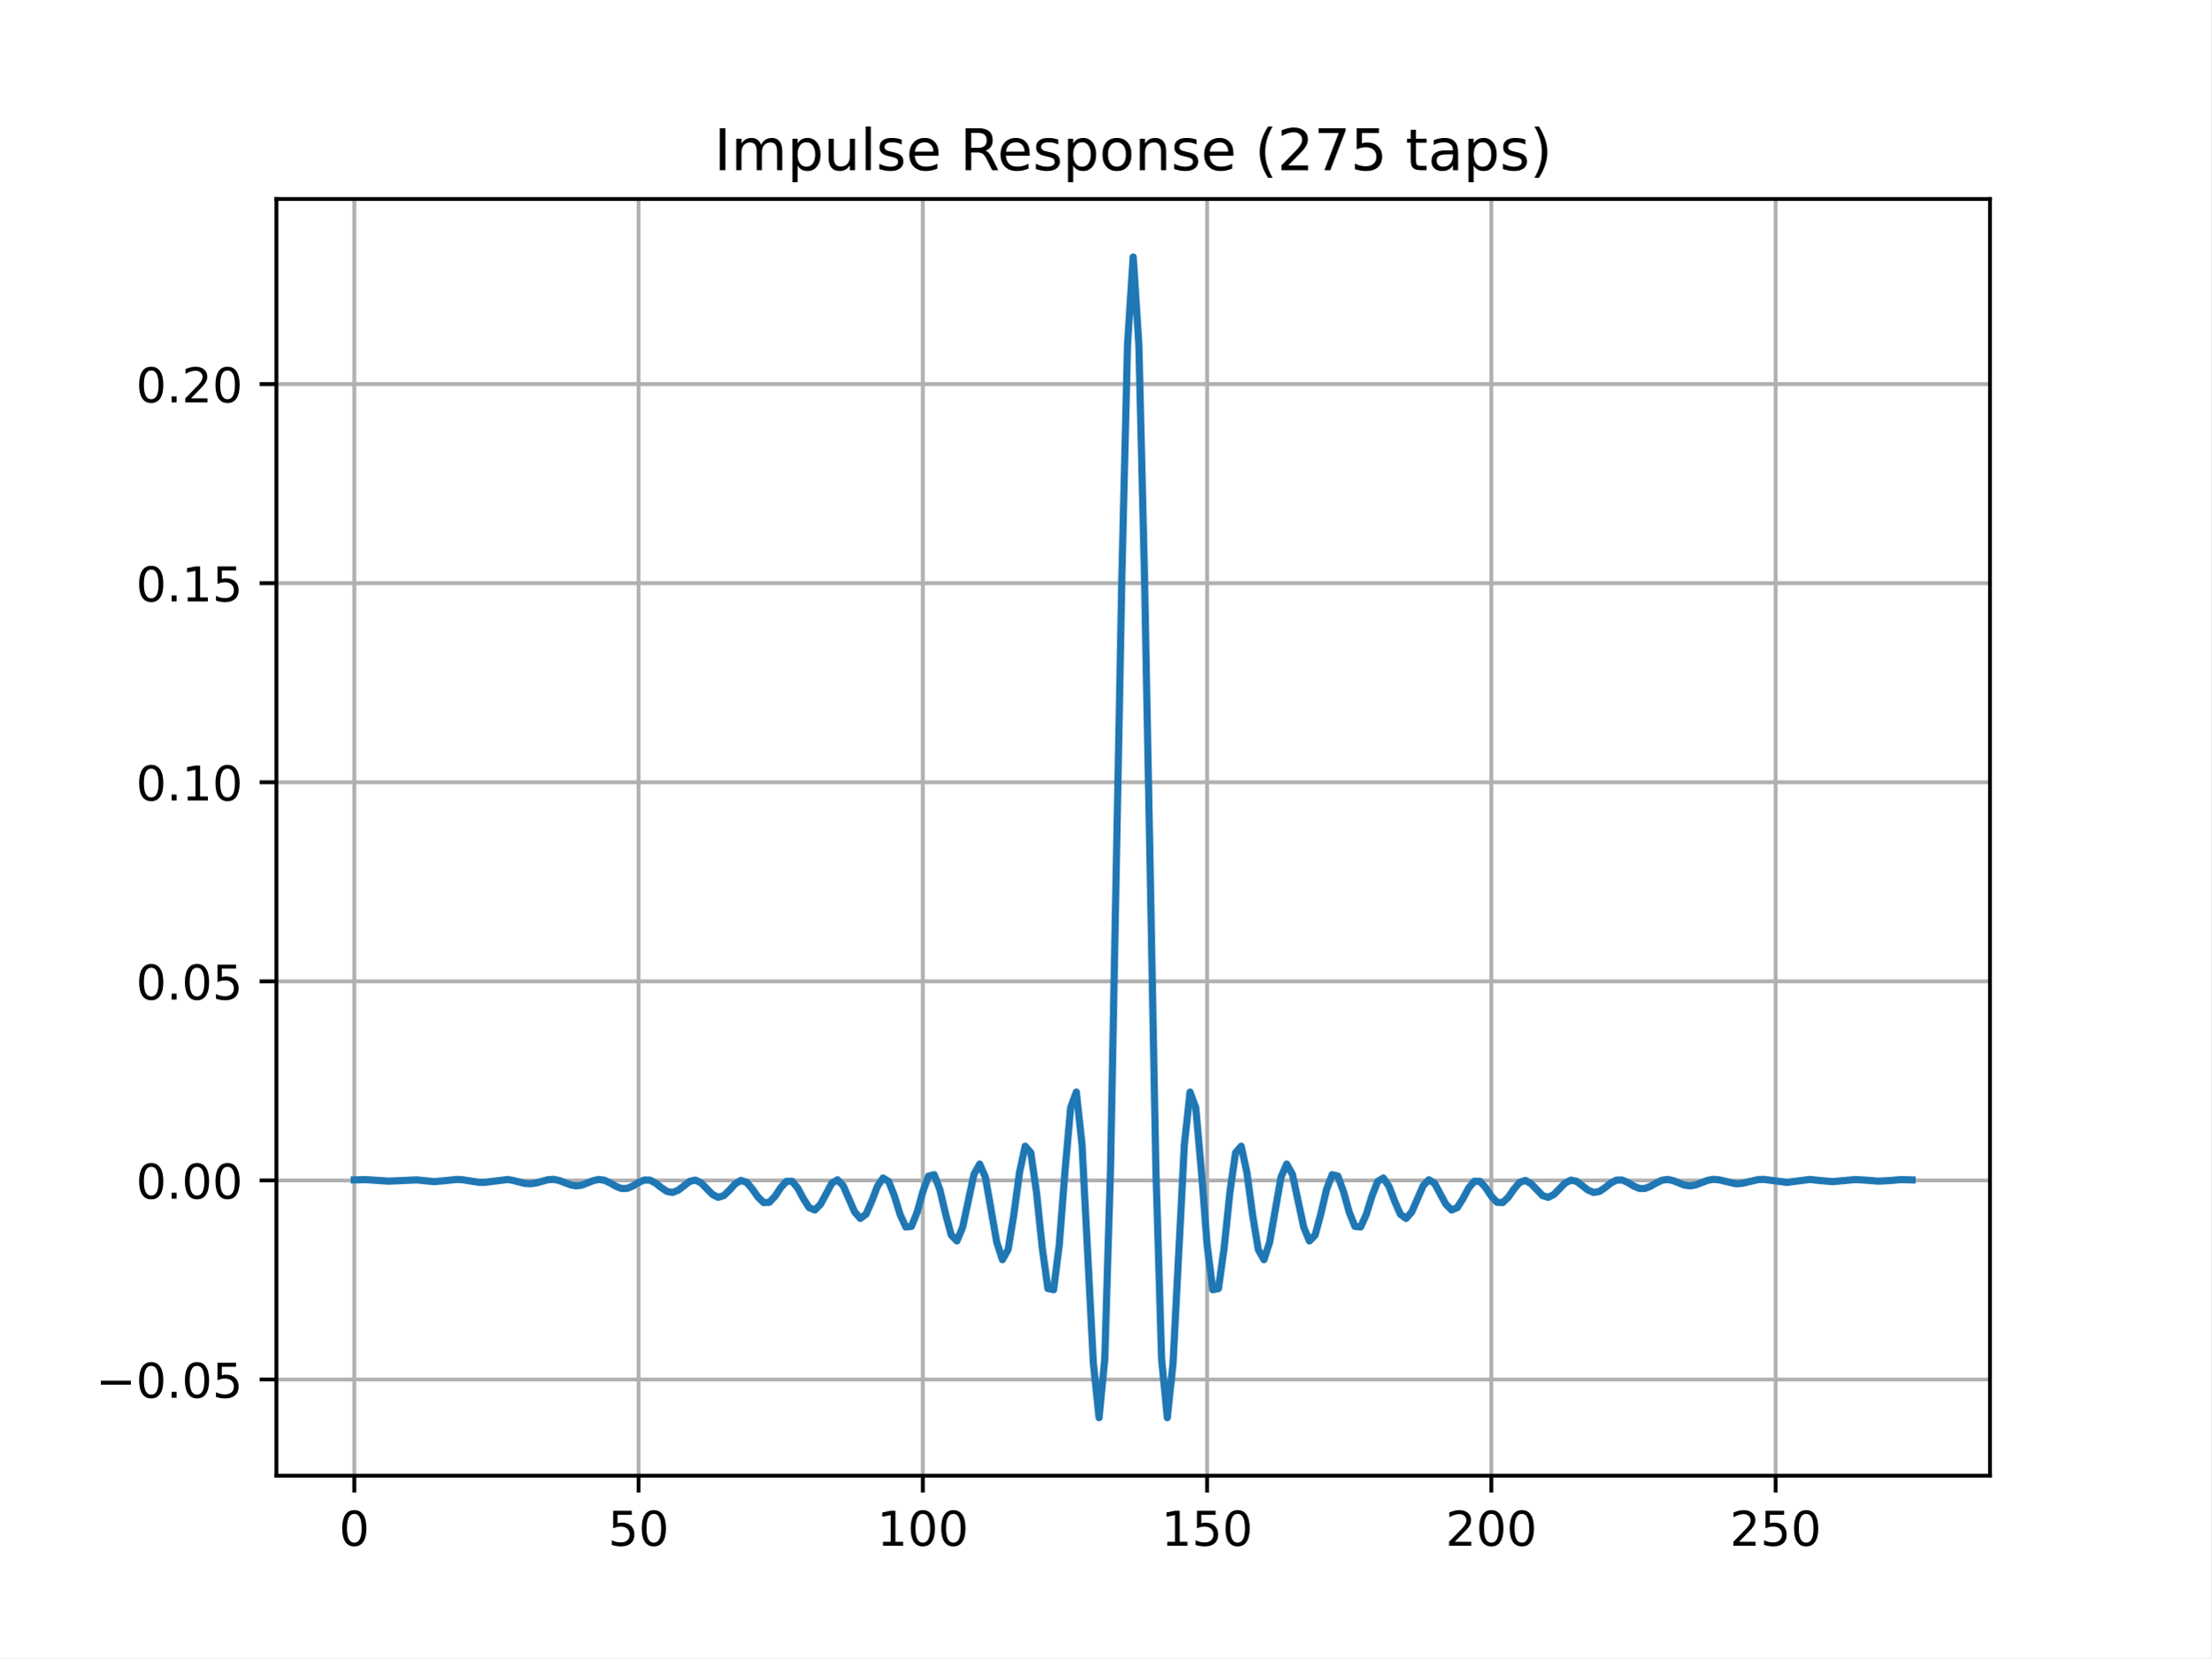
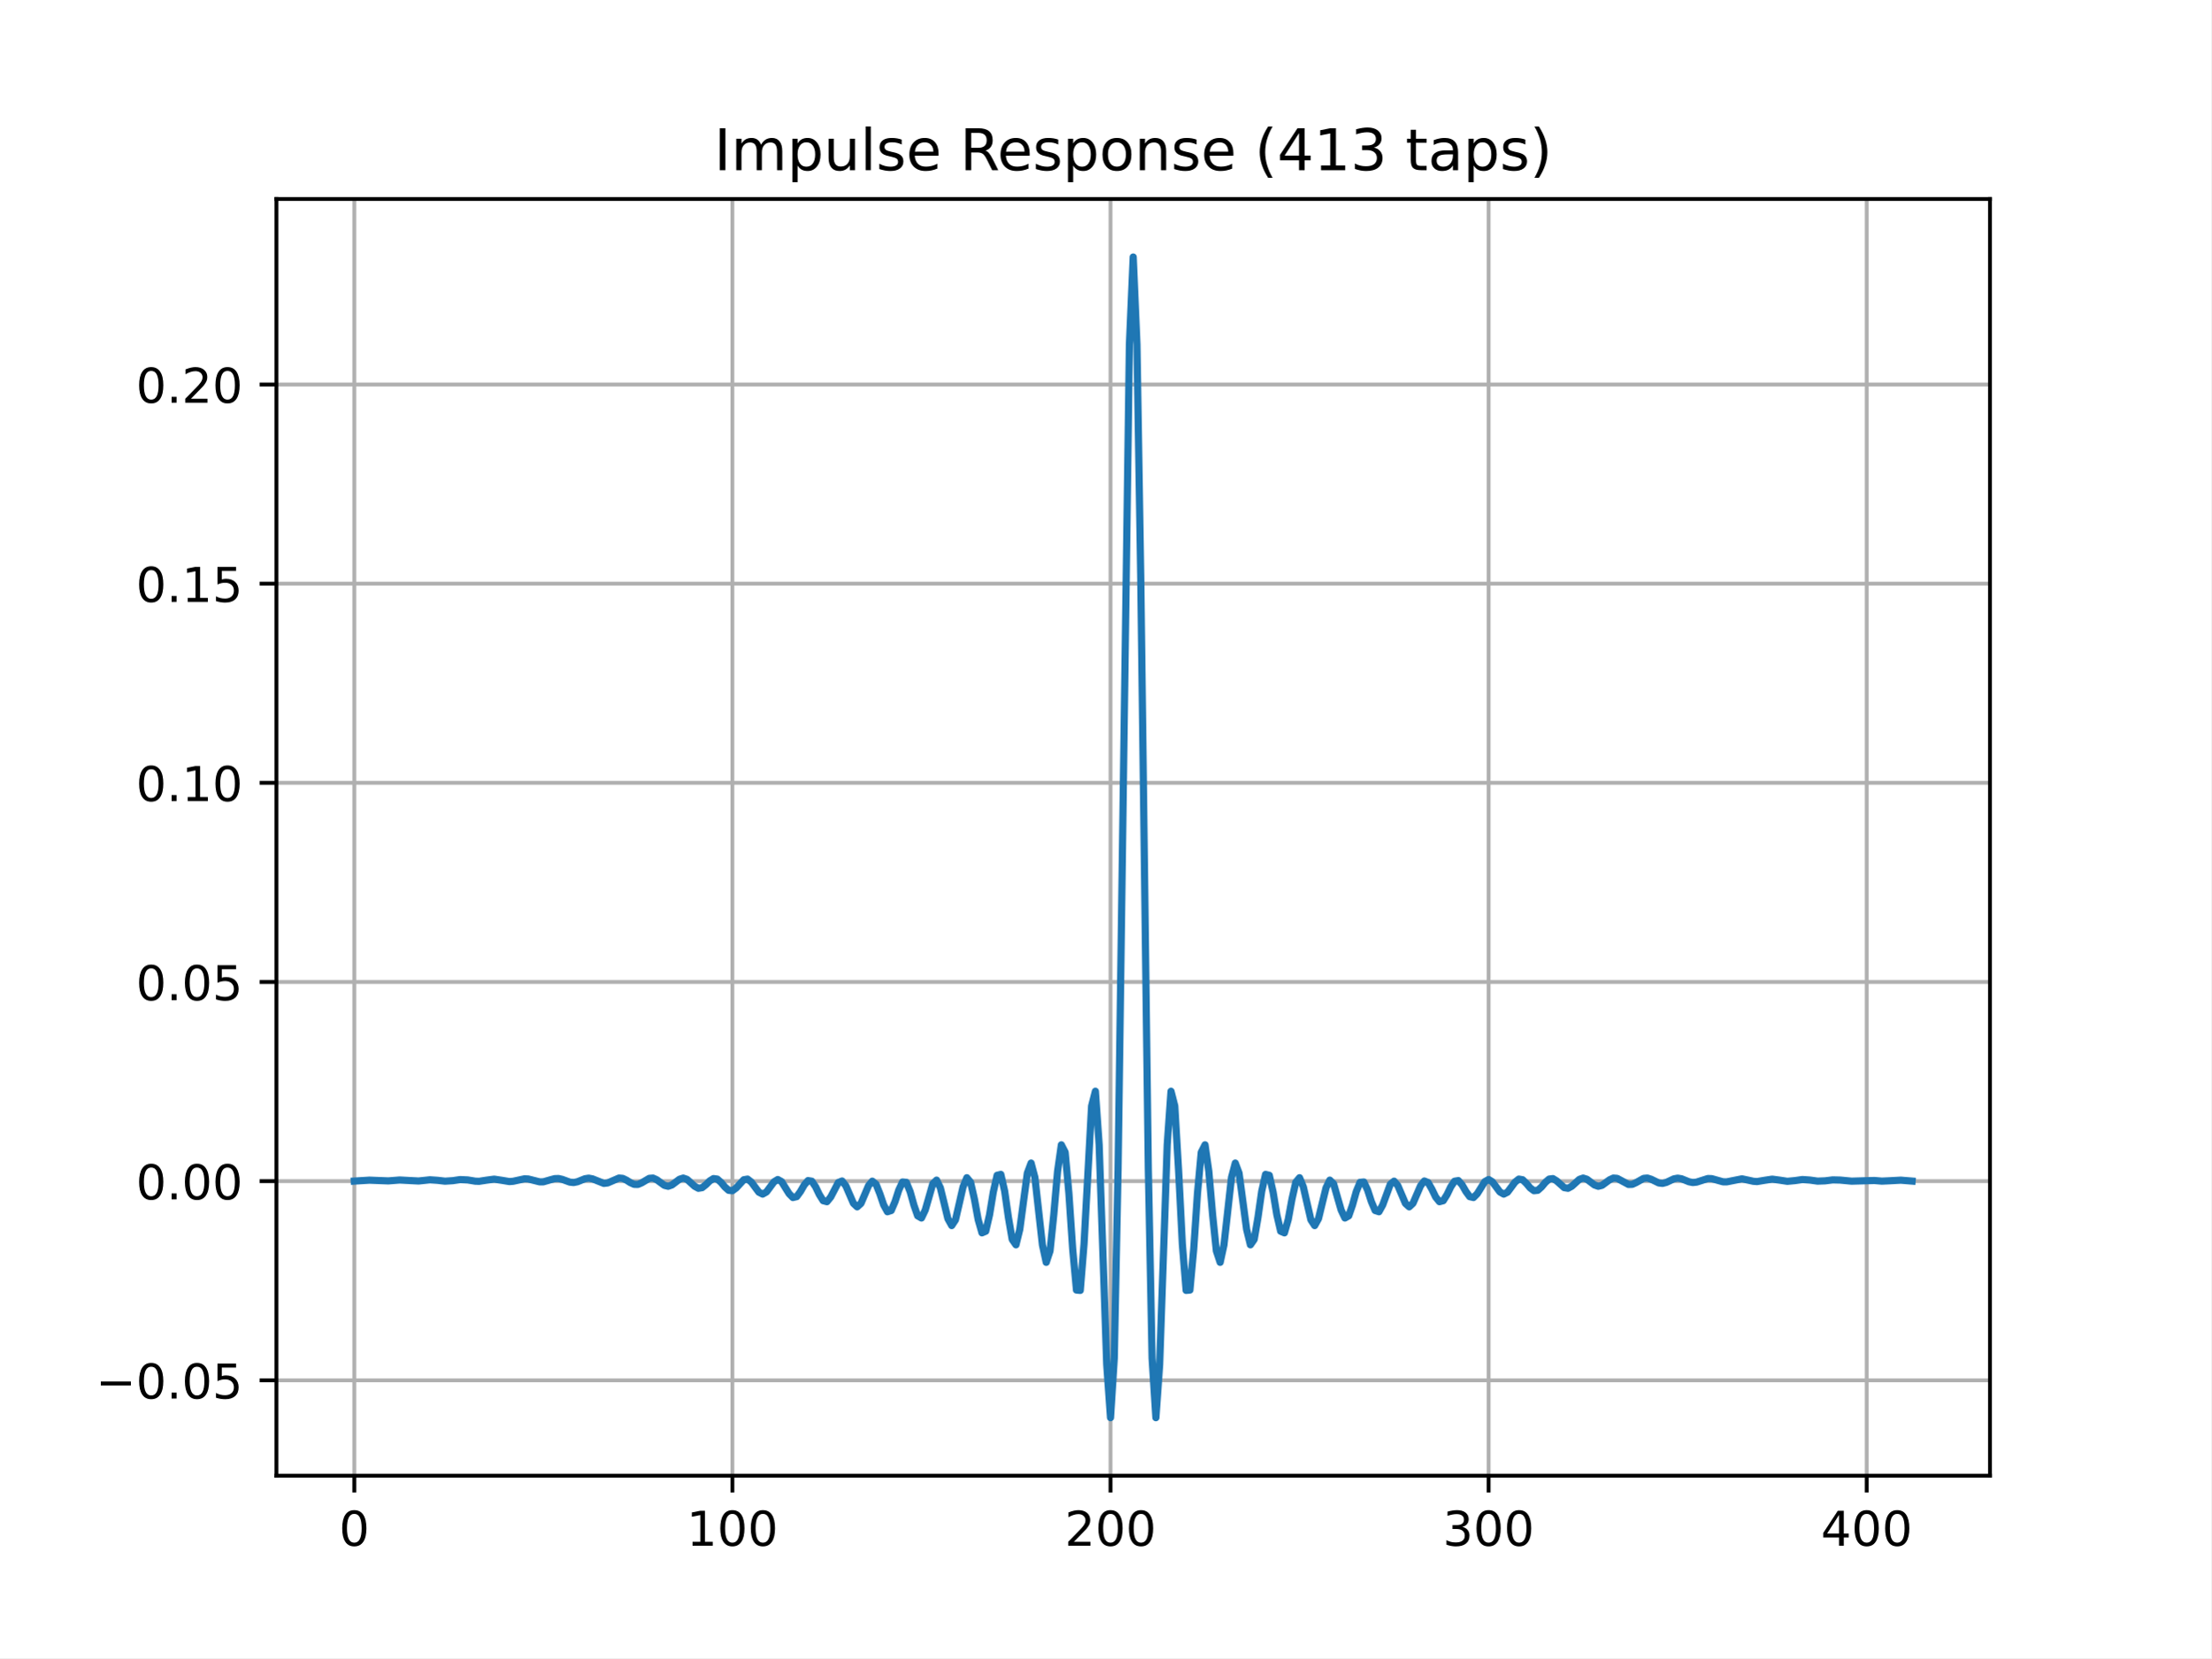
<svg xmlns="http://www.w3.org/2000/svg" xmlns:xlink="http://www.w3.org/1999/xlink" width="460.8pt" height="345.6pt" viewBox="0 0 460.8 345.6" version="1.1">
  <defs>
    <style type="text/css">*{stroke-linejoin: round; stroke-linecap: butt}</style>
  </defs>
  <g id="figure_1">
    <g id="patch_1">
      <path d="M 0 345.6  L 460.8 345.6  L 460.8 0  L 0 0  z " style="fill: #ffffff" />
    </g>
    <g id="axes_1">
      <g id="patch_2">
        <path d="M 57.6 307.584  L 414.72 307.584  L 414.72 41.472  L 57.6 41.472  z " style="fill: #ffffff" />
      </g>
      <g id="matplotlib.axis_1">
        <g id="xtick_1">
          <g id="line2d_1">
-             <path d="M 73.833 307.584  L 73.833 41.472  " clip-path="url(#p79bad7a705)" style="fill: none; stroke: #b0b0b0; stroke-width: 0.8; stroke-linecap: square" />
+             <path d="M 73.833 307.584  L 73.833 41.472  " clip-path="url(#p2ff5bdac31)" style="fill: none; stroke: #b0b0b0; stroke-width: 0.8; stroke-linecap: square" />
          </g>
          <g id="line2d_2">
            <defs>
-               <path id="mf816eb8c3e" d="M 0 0  L 0 3.5  " style="stroke: #000000; stroke-width: 0.8" />
+               <path id="m08796cce97" d="M 0 0  L 0 3.5  " style="stroke: #000000; stroke-width: 0.8" />
            </defs>
            <g>
-               <use xlink:href="#mf816eb8c3e" x="73.833" y="307.584" style="stroke: #000000; stroke-width: 0.8" />
+               <use xlink:href="#m08796cce97" x="73.833" y="307.584" style="stroke: #000000; stroke-width: 0.8" />
            </g>
          </g>
          <g id="text_1">
            <g transform="translate(70.65148 322.1817) scale(0.1 -0.1)">
              <defs>
                <path id="DejaVuSans-13" d="M 2034 4250  Q 1547 4250 1301 3770  Q 1056 3291 1056 2328  Q 1056 1369 1301 889  Q 1547 409 2034 409  Q 2525 409 2770 889  Q 3016 1369 3016 2328  Q 3016 3291 2770 3770  Q 2525 4250 2034 4250  z M 2034 4750  Q 2819 4750 3233 4129  Q 3647 3509 3647 2328  Q 3647 1150 3233 529  Q 2819 -91 2034 -91  Q 1250 -91 836 529  Q 422 1150 422 2328  Q 422 3509 836 4129  Q 1250 4750 2034 4750  z " transform="scale(0.015625)" />
              </defs>
              <use xlink:href="#DejaVuSans-13" />
            </g>
          </g>
        </g>
        <g id="xtick_2">
          <g id="line2d_3">
-             <path d="M 133.076 307.584  L 133.076 41.472  " clip-path="url(#p79bad7a705)" style="fill: none; stroke: #b0b0b0; stroke-width: 0.8; stroke-linecap: square" />
+             <path d="M 152.632 307.584  L 152.632 41.472  " clip-path="url(#p2ff5bdac31)" style="fill: none; stroke: #b0b0b0; stroke-width: 0.8; stroke-linecap: square" />
          </g>
          <g id="line2d_4">
            <g>
-               <use xlink:href="#mf816eb8c3e" x="133.076" y="307.584" style="stroke: #000000; stroke-width: 0.8" />
+               <use xlink:href="#m08796cce97" x="152.632" y="307.584" style="stroke: #000000; stroke-width: 0.8" />
            </g>
          </g>
          <g id="text_2">
-             <g transform="translate(126.7138 322.1817) scale(0.1 -0.1)">
-               <defs>
-                 <path id="DejaVuSans-18" d="M 691 4666  L 3169 4666  L 3169 4134  L 1269 4134  L 1269 2991  Q 1406 3038 1543 3061  Q 1681 3084 1819 3084  Q 2600 3084 3056 2656  Q 3513 2228 3513 1497  Q 3513 744 3044 326  Q 2575 -91 1722 -91  Q 1428 -91 1123 -41  Q 819 9 494 109  L 494 744  Q 775 591 1075 516  Q 1375 441 1709 441  Q 2250 441 2565 725  Q 2881 1009 2881 1497  Q 2881 1984 2565 2268  Q 2250 2553 1709 2553  Q 1456 2553 1204 2497  Q 953 2441 691 2322  L 691 4666  z " transform="scale(0.015625)" />
-               </defs>
-               <use xlink:href="#DejaVuSans-18" />
-               <use xlink:href="#DejaVuSans-13" transform="translate(63.625 0)" />
-             </g>
-           </g>
-         </g>
-         <g id="xtick_3">
-           <g id="line2d_5">
-             <path d="M 192.32 307.584  L 192.32 41.472  " clip-path="url(#p79bad7a705)" style="fill: none; stroke: #b0b0b0; stroke-width: 0.8; stroke-linecap: square" />
-           </g>
-           <g id="line2d_6">
-             <g>
-               <use xlink:href="#mf816eb8c3e" x="192.32" y="307.584" style="stroke: #000000; stroke-width: 0.8" />
-             </g>
-           </g>
-           <g id="text_3">
-             <g transform="translate(182.776 322.1817) scale(0.1 -0.1)">
+             <g transform="translate(143.0886 322.1817) scale(0.1 -0.1)">
              <defs>
                <path id="DejaVuSans-14" d="M 794 531  L 1825 531  L 1825 4091  L 703 3866  L 703 4441  L 1819 4666  L 2450 4666  L 2450 531  L 3481 531  L 3481 0  L 794 0  L 794 531  z " transform="scale(0.015625)" />
              </defs>
              <use xlink:href="#DejaVuSans-14" />
              <use xlink:href="#DejaVuSans-13" transform="translate(63.625 0)" />
              <use xlink:href="#DejaVuSans-13" transform="translate(127.25 0)" />
            </g>
          </g>
        </g>
-         <g id="xtick_4">
-           <g id="line2d_7">
-             <path d="M 251.563 307.584  L 251.563 41.472  " clip-path="url(#p79bad7a705)" style="fill: none; stroke: #b0b0b0; stroke-width: 0.8; stroke-linecap: square" />
-           </g>
-           <g id="line2d_8">
-             <g>
-               <use xlink:href="#mf816eb8c3e" x="251.563" y="307.584" style="stroke: #000000; stroke-width: 0.8" />
-             </g>
-           </g>
-           <g id="text_4">
-             <g transform="translate(242.0196 322.1817) scale(0.1 -0.1)">
-               <use xlink:href="#DejaVuSans-14" />
-               <use xlink:href="#DejaVuSans-18" transform="translate(63.625 0)" />
-               <use xlink:href="#DejaVuSans-13" transform="translate(127.25 0)" />
-             </g>
-           </g>
-         </g>
-         <g id="xtick_5">
-           <g id="line2d_9">
-             <path d="M 310.807 307.584  L 310.807 41.472  " clip-path="url(#p79bad7a705)" style="fill: none; stroke: #b0b0b0; stroke-width: 0.8; stroke-linecap: square" />
-           </g>
-           <g id="line2d_10">
-             <g>
-               <use xlink:href="#mf816eb8c3e" x="310.807" y="307.584" style="stroke: #000000; stroke-width: 0.8" />
-             </g>
-           </g>
-           <g id="text_5">
-             <g transform="translate(301.2631 322.1817) scale(0.1 -0.1)">
+         <g id="xtick_3">
+           <g id="line2d_5">
+             <path d="M 231.432 307.584  L 231.432 41.472  " clip-path="url(#p2ff5bdac31)" style="fill: none; stroke: #b0b0b0; stroke-width: 0.8; stroke-linecap: square" />
+           </g>
+           <g id="line2d_6">
+             <g>
+               <use xlink:href="#m08796cce97" x="231.432" y="307.584" style="stroke: #000000; stroke-width: 0.8" />
+             </g>
+           </g>
+           <g id="text_3">
+             <g transform="translate(221.8883 322.1817) scale(0.1 -0.1)">
              <defs>
                <path id="DejaVuSans-15" d="M 1228 531  L 3431 531  L 3431 0  L 469 0  L 469 531  Q 828 903 1448 1529  Q 2069 2156 2228 2338  Q 2531 2678 2651 2914  Q 2772 3150 2772 3378  Q 2772 3750 2511 3984  Q 2250 4219 1831 4219  Q 1534 4219 1204 4116  Q 875 4013 500 3803  L 500 4441  Q 881 4594 1212 4672  Q 1544 4750 1819 4750  Q 2544 4750 2975 4387  Q 3406 4025 3406 3419  Q 3406 3131 3298 2873  Q 3191 2616 2906 2266  Q 2828 2175 2409 1742  Q 1991 1309 1228 531  z " transform="scale(0.015625)" />
              </defs>
              <use xlink:href="#DejaVuSans-15" />
              <use xlink:href="#DejaVuSans-13" transform="translate(63.625 0)" />
              <use xlink:href="#DejaVuSans-13" transform="translate(127.25 0)" />
            </g>
          </g>
        </g>
-         <g id="xtick_6">
-           <g id="line2d_11">
-             <path d="M 370.05 307.584  L 370.05 41.472  " clip-path="url(#p79bad7a705)" style="fill: none; stroke: #b0b0b0; stroke-width: 0.8; stroke-linecap: square" />
-           </g>
-           <g id="line2d_12">
-             <g>
-               <use xlink:href="#mf816eb8c3e" x="370.05" y="307.584" style="stroke: #000000; stroke-width: 0.8" />
-             </g>
-           </g>
-           <g id="text_6">
-             <g transform="translate(360.5066 322.1817) scale(0.1 -0.1)">
-               <use xlink:href="#DejaVuSans-15" />
-               <use xlink:href="#DejaVuSans-18" transform="translate(63.625 0)" />
+         <g id="xtick_4">
+           <g id="line2d_7">
+             <path d="M 310.232 307.584  L 310.232 41.472  " clip-path="url(#p2ff5bdac31)" style="fill: none; stroke: #b0b0b0; stroke-width: 0.8; stroke-linecap: square" />
+           </g>
+           <g id="line2d_8">
+             <g>
+               <use xlink:href="#m08796cce97" x="310.232" y="307.584" style="stroke: #000000; stroke-width: 0.8" />
+             </g>
+           </g>
+           <g id="text_4">
+             <g transform="translate(300.6879 322.1817) scale(0.1 -0.1)">
+               <defs>
+                 <path id="DejaVuSans-16" d="M 2597 2516  Q 3050 2419 3304 2112  Q 3559 1806 3559 1356  Q 3559 666 3084 287  Q 2609 -91 1734 -91  Q 1441 -91 1130 -33  Q 819 25 488 141  L 488 750  Q 750 597 1062 519  Q 1375 441 1716 441  Q 2309 441 2620 675  Q 2931 909 2931 1356  Q 2931 1769 2642 2001  Q 2353 2234 1838 2234  L 1294 2234  L 1294 2753  L 1863 2753  Q 2328 2753 2575 2939  Q 2822 3125 2822 3475  Q 2822 3834 2567 4026  Q 2313 4219 1838 4219  Q 1578 4219 1281 4162  Q 984 4106 628 3988  L 628 4550  Q 988 4650 1302 4700  Q 1616 4750 1894 4750  Q 2613 4750 3031 4423  Q 3450 4097 3450 3541  Q 3450 3153 3228 2886  Q 3006 2619 2597 2516  z " transform="scale(0.015625)" />
+               </defs>
+               <use xlink:href="#DejaVuSans-16" />
+               <use xlink:href="#DejaVuSans-13" transform="translate(63.625 0)" />
+               <use xlink:href="#DejaVuSans-13" transform="translate(127.25 0)" />
+             </g>
+           </g>
+         </g>
+         <g id="xtick_5">
+           <g id="line2d_9">
+             <path d="M 389.031 307.584  L 389.031 41.472  " clip-path="url(#p2ff5bdac31)" style="fill: none; stroke: #b0b0b0; stroke-width: 0.8; stroke-linecap: square" />
+           </g>
+           <g id="line2d_10">
+             <g>
+               <use xlink:href="#m08796cce97" x="389.031" y="307.584" style="stroke: #000000; stroke-width: 0.8" />
+             </g>
+           </g>
+           <g id="text_5">
+             <g transform="translate(379.4876 322.1817) scale(0.1 -0.1)">
+               <defs>
+                 <path id="DejaVuSans-17" d="M 2419 4116  L 825 1625  L 2419 1625  L 2419 4116  z M 2253 4666  L 3047 4666  L 3047 1625  L 3713 1625  L 3713 1100  L 3047 1100  L 3047 0  L 2419 0  L 2419 1100  L 313 1100  L 313 1709  L 2253 4666  z " transform="scale(0.015625)" />
+               </defs>
+               <use xlink:href="#DejaVuSans-17" />
+               <use xlink:href="#DejaVuSans-13" transform="translate(63.625 0)" />
              <use xlink:href="#DejaVuSans-13" transform="translate(127.25 0)" />
            </g>
          </g>
        </g>
      </g>
      <g id="matplotlib.axis_2">
        <g id="ytick_1">
-           <g id="line2d_13">
-             <path d="M 57.6 287.535  L 414.72 287.535  " clip-path="url(#p79bad7a705)" style="fill: none; stroke: #b0b0b0; stroke-width: 0.8; stroke-linecap: square" />
-           </g>
-           <g id="line2d_14">
+           <g id="line2d_11">
+             <path d="M 57.6 287.702  L 414.72 287.702  " clip-path="url(#p2ff5bdac31)" style="fill: none; stroke: #b0b0b0; stroke-width: 0.8; stroke-linecap: square" />
+           </g>
+           <g id="line2d_12">
            <defs>
-               <path id="m7966526193" d="M 0 0  L -3.5 0  " style="stroke: #000000; stroke-width: 0.8" />
+               <path id="m648c9d6bf5" d="M 0 0  L -3.5 0  " style="stroke: #000000; stroke-width: 0.8" />
            </defs>
            <g>
-               <use xlink:href="#m7966526193" x="57.6" y="287.535" style="stroke: #000000; stroke-width: 0.8" />
-             </g>
-           </g>
-           <g id="text_7">
-             <g transform="translate(19.95469 291.3343) scale(0.1 -0.1)">
+               <use xlink:href="#m648c9d6bf5" x="57.6" y="287.702" style="stroke: #000000; stroke-width: 0.8" />
+             </g>
+           </g>
+           <g id="text_6">
+             <g transform="translate(19.95469 291.5011) scale(0.1 -0.1)">
              <defs>
                <path id="DejaVuSans-c9c" d="M 678 2272  L 4684 2272  L 4684 1741  L 678 1741  L 678 2272  z " transform="scale(0.015625)" />
                <path id="DejaVuSans-11" d="M 684 794  L 1344 794  L 1344 0  L 684 0  L 684 794  z " transform="scale(0.015625)" />
+                 <path id="DejaVuSans-18" d="M 691 4666  L 3169 4666  L 3169 4134  L 1269 4134  L 1269 2991  Q 1406 3038 1543 3061  Q 1681 3084 1819 3084  Q 2600 3084 3056 2656  Q 3513 2228 3513 1497  Q 3513 744 3044 326  Q 2575 -91 1722 -91  Q 1428 -91 1123 -41  Q 819 9 494 109  L 494 744  Q 775 591 1075 516  Q 1375 441 1709 441  Q 2250 441 2565 725  Q 2881 1009 2881 1497  Q 2881 1984 2565 2268  Q 2250 2553 1709 2553  Q 1456 2553 1204 2497  Q 953 2441 691 2322  L 691 4666  z " transform="scale(0.015625)" />
              </defs>
              <use xlink:href="#DejaVuSans-c9c" />
              <use xlink:href="#DejaVuSans-13" transform="translate(83.79688 0)" />
              <use xlink:href="#DejaVuSans-11" transform="translate(147.4219 0)" />
              <use xlink:href="#DejaVuSans-13" transform="translate(179.2031 0)" />
              <use xlink:href="#DejaVuSans-18" transform="translate(242.8281 0)" />
            </g>
          </g>
        </g>
        <g id="ytick_2">
-           <g id="line2d_15">
-             <path d="M 57.6 246.039  L 414.72 246.039  " clip-path="url(#p79bad7a705)" style="fill: none; stroke: #b0b0b0; stroke-width: 0.8; stroke-linecap: square" />
-           </g>
-           <g id="line2d_16">
-             <g>
-               <use xlink:href="#m7966526193" x="57.6" y="246.039" style="stroke: #000000; stroke-width: 0.8" />
-             </g>
-           </g>
-           <g id="text_8">
-             <g transform="translate(28.33438 249.8383) scale(0.1 -0.1)">
+           <g id="line2d_13">
+             <path d="M 57.6 246.189  L 414.72 246.189  " clip-path="url(#p2ff5bdac31)" style="fill: none; stroke: #b0b0b0; stroke-width: 0.8; stroke-linecap: square" />
+           </g>
+           <g id="line2d_14">
+             <g>
+               <use xlink:href="#m648c9d6bf5" x="57.6" y="246.189" style="stroke: #000000; stroke-width: 0.8" />
+             </g>
+           </g>
+           <g id="text_7">
+             <g transform="translate(28.33438 249.988) scale(0.1 -0.1)">
              <use xlink:href="#DejaVuSans-13" />
              <use xlink:href="#DejaVuSans-11" transform="translate(63.625 0)" />
              <use xlink:href="#DejaVuSans-13" transform="translate(95.40625 0)" />
              <use xlink:href="#DejaVuSans-13" transform="translate(159.0312 0)" />
            </g>
          </g>
        </g>
        <g id="ytick_3">
-           <g id="line2d_17">
-             <path d="M 57.6 204.543  L 414.72 204.543  " clip-path="url(#p79bad7a705)" style="fill: none; stroke: #b0b0b0; stroke-width: 0.8; stroke-linecap: square" />
-           </g>
-           <g id="line2d_18">
-             <g>
-               <use xlink:href="#m7966526193" x="57.6" y="204.543" style="stroke: #000000; stroke-width: 0.8" />
-             </g>
-           </g>
-           <g id="text_9">
-             <g transform="translate(28.33438 208.3422) scale(0.1 -0.1)">
+           <g id="line2d_15">
+             <path d="M 57.6 204.676  L 414.72 204.676  " clip-path="url(#p2ff5bdac31)" style="fill: none; stroke: #b0b0b0; stroke-width: 0.8; stroke-linecap: square" />
+           </g>
+           <g id="line2d_16">
+             <g>
+               <use xlink:href="#m648c9d6bf5" x="57.6" y="204.676" style="stroke: #000000; stroke-width: 0.8" />
+             </g>
+           </g>
+           <g id="text_8">
+             <g transform="translate(28.33438 208.4748) scale(0.1 -0.1)">
              <use xlink:href="#DejaVuSans-13" />
              <use xlink:href="#DejaVuSans-11" transform="translate(63.625 0)" />
              <use xlink:href="#DejaVuSans-13" transform="translate(95.40625 0)" />
              <use xlink:href="#DejaVuSans-18" transform="translate(159.0312 0)" />
            </g>
          </g>
        </g>
        <g id="ytick_4">
-           <g id="line2d_19">
-             <path d="M 57.6 163.047  L 414.72 163.047  " clip-path="url(#p79bad7a705)" style="fill: none; stroke: #b0b0b0; stroke-width: 0.8; stroke-linecap: square" />
-           </g>
-           <g id="line2d_20">
-             <g>
-               <use xlink:href="#m7966526193" x="57.6" y="163.047" style="stroke: #000000; stroke-width: 0.8" />
-             </g>
-           </g>
-           <g id="text_10">
-             <g transform="translate(28.33438 166.8462) scale(0.1 -0.1)">
+           <g id="line2d_17">
+             <path d="M 57.6 163.163  L 414.72 163.163  " clip-path="url(#p2ff5bdac31)" style="fill: none; stroke: #b0b0b0; stroke-width: 0.8; stroke-linecap: square" />
+           </g>
+           <g id="line2d_18">
+             <g>
+               <use xlink:href="#m648c9d6bf5" x="57.6" y="163.163" style="stroke: #000000; stroke-width: 0.8" />
+             </g>
+           </g>
+           <g id="text_9">
+             <g transform="translate(28.33438 166.9616) scale(0.1 -0.1)">
              <use xlink:href="#DejaVuSans-13" />
              <use xlink:href="#DejaVuSans-11" transform="translate(63.625 0)" />
              <use xlink:href="#DejaVuSans-14" transform="translate(95.40625 0)" />
              <use xlink:href="#DejaVuSans-13" transform="translate(159.0312 0)" />
            </g>
          </g>
        </g>
        <g id="ytick_5">
-           <g id="line2d_21">
-             <path d="M 57.6 121.551  L 414.72 121.551  " clip-path="url(#p79bad7a705)" style="fill: none; stroke: #b0b0b0; stroke-width: 0.8; stroke-linecap: square" />
-           </g>
-           <g id="line2d_22">
-             <g>
-               <use xlink:href="#m7966526193" x="57.6" y="121.551" style="stroke: #000000; stroke-width: 0.8" />
-             </g>
-           </g>
-           <g id="text_11">
-             <g transform="translate(28.33438 125.3501) scale(0.1 -0.1)">
+           <g id="line2d_19">
+             <path d="M 57.6 121.65  L 414.72 121.65  " clip-path="url(#p2ff5bdac31)" style="fill: none; stroke: #b0b0b0; stroke-width: 0.8; stroke-linecap: square" />
+           </g>
+           <g id="line2d_20">
+             <g>
+               <use xlink:href="#m648c9d6bf5" x="57.6" y="121.65" style="stroke: #000000; stroke-width: 0.8" />
+             </g>
+           </g>
+           <g id="text_10">
+             <g transform="translate(28.33438 125.4484) scale(0.1 -0.1)">
              <use xlink:href="#DejaVuSans-13" />
              <use xlink:href="#DejaVuSans-11" transform="translate(63.625 0)" />
              <use xlink:href="#DejaVuSans-14" transform="translate(95.40625 0)" />
              <use xlink:href="#DejaVuSans-18" transform="translate(159.0312 0)" />
            </g>
          </g>
        </g>
        <g id="ytick_6">
-           <g id="line2d_23">
-             <path d="M 57.6 80.055  L 414.72 80.055  " clip-path="url(#p79bad7a705)" style="fill: none; stroke: #b0b0b0; stroke-width: 0.8; stroke-linecap: square" />
-           </g>
-           <g id="line2d_24">
-             <g>
-               <use xlink:href="#m7966526193" x="57.6" y="80.055" style="stroke: #000000; stroke-width: 0.8" />
-             </g>
-           </g>
-           <g id="text_12">
-             <g transform="translate(28.33438 83.85409) scale(0.1 -0.1)">
+           <g id="line2d_21">
+             <path d="M 57.6 80.136  L 414.72 80.136  " clip-path="url(#p2ff5bdac31)" style="fill: none; stroke: #b0b0b0; stroke-width: 0.8; stroke-linecap: square" />
+           </g>
+           <g id="line2d_22">
+             <g>
+               <use xlink:href="#m648c9d6bf5" x="57.6" y="80.136" style="stroke: #000000; stroke-width: 0.8" />
+             </g>
+           </g>
+           <g id="text_11">
+             <g transform="translate(28.33438 83.93526) scale(0.1 -0.1)">
              <use xlink:href="#DejaVuSans-13" />
              <use xlink:href="#DejaVuSans-11" transform="translate(63.625 0)" />
              <use xlink:href="#DejaVuSans-15" transform="translate(95.40625 0)" />
              <use xlink:href="#DejaVuSans-13" transform="translate(159.0312 0)" />
            </g>
          </g>
        </g>
      </g>
-       <g id="line2d_25">
-         <path d="M 73.833 245.932  L 76.202 245.869  L 80.942 246.19  L 86.866 245.93  L 90.421 246.289  L 92.791 246.086  L 95.16 245.835  L 96.345 245.89  L 99.9 246.447  L 101.085 246.435  L 105.824 245.845  L 107.009 246.061  L 109.379 246.67  L 110.564 246.744  L 111.749 246.563  L 114.118 245.904  L 115.303 245.815  L 116.488 246.038  L 118.858 246.949  L 120.043 247.175  L 121.228 247.035  L 123.597 246.096  L 124.782 245.836  L 125.967 246.005  L 127.152 246.565  L 128.337 247.255  L 129.522 247.719  L 130.707 247.701  L 131.891 247.195  L 133.076 246.474  L 134.261 245.955  L 135.446 245.975  L 136.631 246.595  L 137.816 247.542  L 139.001 248.338  L 140.185 248.555  L 141.37 248.058  L 143.74 246.234  L 144.925 245.974  L 146.11 246.555  L 148.48 248.965  L 149.664 249.562  L 150.849 249.197  L 152.034 248.046  L 153.219 246.739  L 154.404 246.041  L 155.589 246.429  L 156.774 247.804  L 157.959 249.507  L 159.143 250.651  L 160.328 250.598  L 161.513 249.341  L 162.698 247.547  L 163.883 246.231  L 165.068 246.209  L 166.253 247.631  L 167.438 249.845  L 168.622 251.713  L 169.807 252.213  L 170.992 251.02  L 173.362 246.615  L 174.547 245.905  L 175.732 247.149  L 178.101 252.603  L 179.286 253.962  L 180.471 253.102  L 181.656 250.399  L 182.841 247.29  L 184.026 245.536  L 185.211 246.264  L 186.395 249.291  L 187.58 253.133  L 188.765 255.743  L 189.95 255.616  L 191.135 252.67  L 192.32 248.394  L 193.505 245.135  L 194.69 244.844  L 195.874 247.959  L 197.059 253.041  L 198.244 257.435  L 199.429 258.658  L 200.614 255.802  L 202.984 244.742  L 204.168 242.628  L 205.353 245.361  L 207.723 258.914  L 208.908 262.557  L 210.093 260.442  L 211.278 253.194  L 212.463 244.4  L 213.647 238.911  L 214.832 240.276  L 216.017 248.6  L 217.202 260.066  L 218.387 268.571  L 219.572 268.822  L 220.757 259.404  L 221.942 244.147  L 223.126 230.842  L 224.311 227.628  L 225.496 238.601  L 227.866 284.248  L 229.051 295.488  L 230.236 283.264  L 231.421 244.012  L 233.79 120.769  L 234.975 71.87  L 236.16 53.568  L 237.345 71.87  L 238.53 120.769  L 240.899 244.012  L 242.084 283.264  L 243.269 295.488  L 244.454 284.248  L 246.824 238.601  L 248.009 227.628  L 249.194 230.842  L 250.378 244.147  L 251.563 259.404  L 252.748 268.822  L 253.933 268.571  L 255.118 260.066  L 256.303 248.6  L 257.488 240.276  L 258.673 238.911  L 259.857 244.4  L 261.042 253.194  L 262.227 260.442  L 263.412 262.557  L 264.597 258.914  L 266.967 245.361  L 268.152 242.628  L 269.336 244.742  L 271.706 255.802  L 272.891 258.658  L 274.076 257.435  L 275.261 253.041  L 276.446 247.959  L 277.63 244.844  L 278.815 245.135  L 280 248.394  L 281.185 252.67  L 282.37 255.616  L 283.555 255.743  L 284.74 253.133  L 285.925 249.291  L 287.109 246.264  L 288.294 245.536  L 289.479 247.29  L 290.664 250.399  L 291.849 253.102  L 293.034 253.962  L 294.219 252.603  L 296.588 247.149  L 297.773 245.905  L 298.958 246.615  L 301.328 251.02  L 302.513 252.213  L 303.698 251.713  L 304.882 249.845  L 306.067 247.631  L 307.252 246.209  L 308.437 246.231  L 309.622 247.547  L 310.807 249.341  L 311.992 250.598  L 313.177 250.651  L 314.361 249.507  L 315.546 247.804  L 316.731 246.429  L 317.916 246.041  L 319.101 246.739  L 321.471 249.197  L 322.656 249.562  L 323.84 248.965  L 326.21 246.555  L 327.395 245.974  L 328.58 246.234  L 330.95 248.058  L 332.135 248.555  L 333.319 248.338  L 334.504 247.542  L 335.689 246.595  L 336.874 245.975  L 338.059 245.955  L 339.244 246.474  L 340.429 247.195  L 341.613 247.701  L 342.798 247.719  L 343.983 247.255  L 345.168 246.565  L 346.353 246.005  L 347.538 245.836  L 348.723 246.096  L 351.092 247.035  L 352.277 247.175  L 353.462 246.949  L 355.832 246.038  L 357.017 245.815  L 358.202 245.904  L 361.756 246.744  L 362.941 246.67  L 366.496 245.845  L 367.681 245.836  L 372.42 246.447  L 377.16 245.835  L 379.529 246.086  L 381.899 246.289  L 384.269 246.077  L 386.639 245.856  L 389.008 245.993  L 391.378 246.19  L 393.748 246.078  L 396.118 245.869  L 398.487 245.932  L 398.487 245.932  " clip-path="url(#p79bad7a705)" style="fill: none; stroke: #1f77b4; stroke-width: 1.5; stroke-linecap: square" />
+       <g id="line2d_23">
+         <path d="M 73.833 246.177  L 76.985 245.982  L 80.925 246.137  L 83.289 245.949  L 87.229 246.159  L 89.593 245.907  L 91.169 246.013  L 92.745 246.197  L 94.321 246.094  L 95.897 245.863  L 97.473 245.937  L 99.049 246.197  L 99.837 246.226  L 101.413 245.982  L 102.989 245.772  L 104.565 246.011  L 106.141 246.276  L 106.929 246.218  L 109.293 245.704  L 110.081 245.738  L 112.445 246.334  L 113.233 246.331  L 114.809 245.878  L 115.597 245.667  L 116.385 245.638  L 117.173 245.82  L 118.749 246.395  L 119.537 246.479  L 120.325 246.322  L 121.901 245.689  L 122.689 245.564  L 123.477 245.71  L 125.84 246.659  L 126.628 246.567  L 128.992 245.543  L 129.78 245.611  L 130.568 245.99  L 131.356 246.494  L 132.144 246.859  L 132.932 246.884  L 133.72 246.546  L 135.296 245.609  L 136.084 245.547  L 136.872 245.902  L 138.448 247.063  L 139.236 247.26  L 140.024 246.99  L 141.6 245.796  L 142.388 245.549  L 143.176 245.819  L 144.752 247.249  L 145.54 247.675  L 146.328 247.543  L 147.116 246.918  L 147.904 246.14  L 148.692 245.653  L 149.48 245.761  L 150.268 246.452  L 151.056 247.394  L 151.844 248.099  L 152.632 248.188  L 153.42 247.607  L 154.996 245.9  L 155.784 245.759  L 156.572 246.378  L 158.148 248.492  L 158.936 248.891  L 159.724 248.45  L 161.3 246.329  L 162.088 245.85  L 162.876 246.287  L 164.452 248.81  L 165.24 249.604  L 166.028 249.42  L 166.816 248.349  L 167.604 246.975  L 168.392 246.076  L 169.18 246.203  L 169.968 247.366  L 170.756 249.003  L 171.544 250.265  L 172.332 250.474  L 173.12 249.502  L 174.696 246.484  L 175.484 246.158  L 176.272 247.156  L 177.848 250.804  L 178.636 251.548  L 179.424 250.836  L 181 247.123  L 181.788 246.194  L 182.576 246.844  L 183.364 248.823  L 184.152 251.139  L 184.94 252.565  L 185.728 252.312  L 186.516 250.479  L 187.304 248.045  L 188.092 246.365  L 188.88 246.442  L 189.668 248.357  L 190.456 251.178  L 191.244 253.428  L 192.032 253.872  L 192.82 252.216  L 194.396 246.736  L 195.184 245.975  L 195.972 247.578  L 197.548 254.02  L 198.336 255.449  L 199.124 254.254  L 200.7 247.395  L 201.488 245.474  L 202.276 246.424  L 203.064 249.918  L 203.852 254.197  L 204.64 256.966  L 205.428 256.631  L 206.216 253.22  L 207.004 248.472  L 207.792 244.975  L 208.58 244.787  L 209.368 248.263  L 210.156 253.745  L 210.944 258.345  L 211.732 259.464  L 212.52 256.251  L 214.096 244.516  L 214.884 242.42  L 215.672 245.413  L 217.248 259.509  L 218.036 263.118  L 218.824 260.747  L 219.612 253.164  L 220.4 244.133  L 221.188 238.622  L 221.976 240.167  L 222.764 248.749  L 223.552 260.394  L 224.34 268.894  L 225.128 268.965  L 225.916 259.297  L 227.492 230.535  L 228.28 227.455  L 229.068 238.621  L 230.644 284.386  L 231.432 295.488  L 232.22 283.084  L 233.008 243.716  L 235.372 71.815  L 236.16 53.568  L 236.948 71.815  L 237.736 120.587  L 239.312 243.716  L 240.1 283.084  L 240.888 295.488  L 241.676 284.386  L 243.252 238.621  L 244.04 227.455  L 244.828 230.535  L 245.616 243.859  L 246.404 259.297  L 247.192 268.965  L 247.98 268.894  L 248.768 260.394  L 249.556 248.749  L 250.344 240.167  L 251.132 238.622  L 251.92 244.133  L 252.708 253.164  L 253.496 260.747  L 254.284 263.118  L 255.072 259.509  L 256.648 245.413  L 257.436 242.42  L 258.224 244.516  L 259.8 256.251  L 260.588 259.464  L 261.376 258.345  L 262.164 253.745  L 262.952 248.263  L 263.74 244.787  L 264.528 244.975  L 265.316 248.472  L 266.104 253.22  L 266.892 256.631  L 267.68 256.966  L 268.468 254.197  L 269.256 249.918  L 270.044 246.424  L 270.832 245.474  L 271.62 247.395  L 273.196 254.254  L 273.984 255.449  L 274.772 254.02  L 276.348 247.578  L 277.136 245.975  L 277.924 246.736  L 279.5 252.216  L 280.288 253.872  L 281.076 253.428  L 281.864 251.178  L 282.652 248.357  L 283.44 246.442  L 284.228 246.365  L 285.016 248.045  L 285.804 250.479  L 286.592 252.312  L 287.38 252.565  L 288.168 251.139  L 289.744 246.844  L 290.532 246.194  L 291.32 247.123  L 292.896 250.836  L 293.684 251.548  L 294.472 250.804  L 296.048 247.156  L 296.836 246.158  L 297.624 246.484  L 298.412 247.869  L 299.2 249.502  L 299.988 250.474  L 300.776 250.265  L 301.564 249.003  L 302.352 247.366  L 303.14 246.203  L 303.928 246.076  L 304.716 246.975  L 305.504 248.349  L 306.292 249.42  L 307.08 249.604  L 307.868 248.81  L 309.444 246.287  L 310.232 245.85  L 311.02 246.329  L 312.596 248.45  L 313.384 248.891  L 314.172 248.492  L 315.748 246.378  L 316.536 245.759  L 317.324 245.9  L 318.112 246.669  L 318.9 247.607  L 319.688 248.188  L 320.476 248.099  L 321.264 247.394  L 322.052 246.452  L 322.84 245.761  L 323.628 245.653  L 324.416 246.14  L 325.992 247.543  L 326.78 247.675  L 327.568 247.249  L 329.144 245.819  L 329.932 245.549  L 330.72 245.796  L 332.296 246.99  L 333.084 247.26  L 333.872 247.063  L 335.448 245.902  L 336.236 245.547  L 337.024 245.609  L 339.388 246.884  L 340.176 246.859  L 340.964 246.494  L 342.54 245.611  L 343.328 245.543  L 344.116 245.798  L 345.692 246.567  L 346.48 246.659  L 347.268 246.452  L 348.843 245.71  L 349.631 245.564  L 350.419 245.689  L 351.995 246.322  L 352.783 246.479  L 353.571 246.395  L 355.935 245.638  L 356.723 245.667  L 359.087 246.331  L 359.875 246.334  L 363.027 245.704  L 364.603 246.039  L 365.391 246.218  L 366.179 246.276  L 367.755 246.011  L 369.331 245.772  L 370.907 245.982  L 372.483 246.226  L 374.059 246.077  L 375.635 245.851  L 377.211 245.963  L 378.787 246.187  L 380.363 246.125  L 381.939 245.925  L 383.515 245.965  L 385.879 246.193  L 390.607 246.052  L 392.183 246.186  L 393.759 246.113  L 396.123 245.984  L 398.487 246.177  L 398.487 246.177  " clip-path="url(#p2ff5bdac31)" style="fill: none; stroke: #1f77b4; stroke-width: 1.5; stroke-linecap: square" />
      </g>
      <g id="patch_3">
        <path d="M 57.6 307.584  L 57.6 41.472  " style="fill: none; stroke: #000000; stroke-width: 0.8; stroke-linejoin: miter; stroke-linecap: square" />
      </g>
      <g id="patch_4">
        <path d="M 414.72 307.584  L 414.72 41.472  " style="fill: none; stroke: #000000; stroke-width: 0.8; stroke-linejoin: miter; stroke-linecap: square" />
      </g>
      <g id="patch_5">
        <path d="M 57.6 307.584  L 414.72 307.584  " style="fill: none; stroke: #000000; stroke-width: 0.8; stroke-linejoin: miter; stroke-linecap: square" />
      </g>
      <g id="patch_6">
        <path d="M 57.6 41.472  L 414.72 41.472  " style="fill: none; stroke: #000000; stroke-width: 0.8; stroke-linejoin: miter; stroke-linecap: square" />
      </g>
-       <g id="text_13">
+       <g id="text_12">
        <g transform="translate(148.8131 35.472) scale(0.12 -0.12)">
          <defs>
            <path id="DejaVuSans-2c" d="M 628 4666  L 1259 4666  L 1259 0  L 628 0  L 628 4666  z " transform="scale(0.015625)" />
            <path id="DejaVuSans-50" d="M 3328 2828  Q 3544 3216 3844 3400  Q 4144 3584 4550 3584  Q 5097 3584 5394 3201  Q 5691 2819 5691 2113  L 5691 0  L 5113 0  L 5113 2094  Q 5113 2597 4934 2840  Q 4756 3084 4391 3084  Q 3944 3084 3684 2787  Q 3425 2491 3425 1978  L 3425 0  L 2847 0  L 2847 2094  Q 2847 2600 2669 2842  Q 2491 3084 2119 3084  Q 1678 3084 1418 2786  Q 1159 2488 1159 1978  L 1159 0  L 581 0  L 581 3500  L 1159 3500  L 1159 2956  Q 1356 3278 1631 3431  Q 1906 3584 2284 3584  Q 2666 3584 2933 3390  Q 3200 3197 3328 2828  z " transform="scale(0.015625)" />
            <path id="DejaVuSans-53" d="M 1159 525  L 1159 -1331  L 581 -1331  L 581 3500  L 1159 3500  L 1159 2969  Q 1341 3281 1617 3432  Q 1894 3584 2278 3584  Q 2916 3584 3314 3078  Q 3713 2572 3713 1747  Q 3713 922 3314 415  Q 2916 -91 2278 -91  Q 1894 -91 1617 61  Q 1341 213 1159 525  z M 3116 1747  Q 3116 2381 2855 2742  Q 2594 3103 2138 3103  Q 1681 3103 1420 2742  Q 1159 2381 1159 1747  Q 1159 1113 1420 752  Q 1681 391 2138 391  Q 2594 391 2855 752  Q 3116 1113 3116 1747  z " transform="scale(0.015625)" />
            <path id="DejaVuSans-58" d="M 544 1381  L 544 3500  L 1119 3500  L 1119 1403  Q 1119 906 1312 657  Q 1506 409 1894 409  Q 2359 409 2629 706  Q 2900 1003 2900 1516  L 2900 3500  L 3475 3500  L 3475 0  L 2900 0  L 2900 538  Q 2691 219 2414 64  Q 2138 -91 1772 -91  Q 1169 -91 856 284  Q 544 659 544 1381  z M 1991 3584  L 1991 3584  z " transform="scale(0.015625)" />
            <path id="DejaVuSans-4f" d="M 603 4863  L 1178 4863  L 1178 0  L 603 0  L 603 4863  z " transform="scale(0.015625)" />
            <path id="DejaVuSans-56" d="M 2834 3397  L 2834 2853  Q 2591 2978 2328 3040  Q 2066 3103 1784 3103  Q 1356 3103 1142 2972  Q 928 2841 928 2578  Q 928 2378 1081 2264  Q 1234 2150 1697 2047  L 1894 2003  Q 2506 1872 2764 1633  Q 3022 1394 3022 966  Q 3022 478 2636 193  Q 2250 -91 1575 -91  Q 1294 -91 989 -36  Q 684 19 347 128  L 347 722  Q 666 556 975 473  Q 1284 391 1588 391  Q 1994 391 2212 530  Q 2431 669 2431 922  Q 2431 1156 2273 1281  Q 2116 1406 1581 1522  L 1381 1569  Q 847 1681 609 1914  Q 372 2147 372 2553  Q 372 3047 722 3315  Q 1072 3584 1716 3584  Q 2034 3584 2315 3537  Q 2597 3491 2834 3397  z " transform="scale(0.015625)" />
            <path id="DejaVuSans-48" d="M 3597 1894  L 3597 1613  L 953 1613  Q 991 1019 1311 708  Q 1631 397 2203 397  Q 2534 397 2845 478  Q 3156 559 3463 722  L 3463 178  Q 3153 47 2828 -22  Q 2503 -91 2169 -91  Q 1331 -91 842 396  Q 353 884 353 1716  Q 353 2575 817 3079  Q 1281 3584 2069 3584  Q 2775 3584 3186 3129  Q 3597 2675 3597 1894  z M 3022 2063  Q 3016 2534 2758 2815  Q 2500 3097 2075 3097  Q 1594 3097 1305 2825  Q 1016 2553 972 2059  L 3022 2063  z " transform="scale(0.015625)" />
            <path id="DejaVuSans-3" transform="scale(0.015625)" />
            <path id="DejaVuSans-35" d="M 2841 2188  Q 3044 2119 3236 1894  Q 3428 1669 3622 1275  L 4263 0  L 3584 0  L 2988 1197  Q 2756 1666 2539 1819  Q 2322 1972 1947 1972  L 1259 1972  L 1259 0  L 628 0  L 628 4666  L 2053 4666  Q 2853 4666 3247 4331  Q 3641 3997 3641 3322  Q 3641 2881 3436 2590  Q 3231 2300 2841 2188  z M 1259 4147  L 1259 2491  L 2053 2491  Q 2509 2491 2742 2702  Q 2975 2913 2975 3322  Q 2975 3731 2742 3939  Q 2509 4147 2053 4147  L 1259 4147  z " transform="scale(0.015625)" />
            <path id="DejaVuSans-52" d="M 1959 3097  Q 1497 3097 1228 2736  Q 959 2375 959 1747  Q 959 1119 1226 758  Q 1494 397 1959 397  Q 2419 397 2687 759  Q 2956 1122 2956 1747  Q 2956 2369 2687 2733  Q 2419 3097 1959 3097  z M 1959 3584  Q 2709 3584 3137 3096  Q 3566 2609 3566 1747  Q 3566 888 3137 398  Q 2709 -91 1959 -91  Q 1206 -91 779 398  Q 353 888 353 1747  Q 353 2609 779 3096  Q 1206 3584 1959 3584  z " transform="scale(0.015625)" />
            <path id="DejaVuSans-51" d="M 3513 2113  L 3513 0  L 2938 0  L 2938 2094  Q 2938 2591 2744 2837  Q 2550 3084 2163 3084  Q 1697 3084 1428 2787  Q 1159 2491 1159 1978  L 1159 0  L 581 0  L 581 3500  L 1159 3500  L 1159 2956  Q 1366 3272 1645 3428  Q 1925 3584 2291 3584  Q 2894 3584 3203 3211  Q 3513 2838 3513 2113  z " transform="scale(0.015625)" />
            <path id="DejaVuSans-b" d="M 1984 4856  Q 1566 4138 1362 3434  Q 1159 2731 1159 2009  Q 1159 1288 1364 580  Q 1569 -128 1984 -844  L 1484 -844  Q 1016 -109 783 600  Q 550 1309 550 2009  Q 550 2706 781 3412  Q 1013 4119 1484 4856  L 1984 4856  z " transform="scale(0.015625)" />
-             <path id="DejaVuSans-1a" d="M 525 4666  L 3525 4666  L 3525 4397  L 1831 0  L 1172 0  L 2766 4134  L 525 4134  L 525 4666  z " transform="scale(0.015625)" />
            <path id="DejaVuSans-57" d="M 1172 4494  L 1172 3500  L 2356 3500  L 2356 3053  L 1172 3053  L 1172 1153  Q 1172 725 1289 603  Q 1406 481 1766 481  L 2356 481  L 2356 0  L 1766 0  Q 1100 0 847 248  Q 594 497 594 1153  L 594 3053  L 172 3053  L 172 3500  L 594 3500  L 594 4494  L 1172 4494  z " transform="scale(0.015625)" />
            <path id="DejaVuSans-44" d="M 2194 1759  Q 1497 1759 1228 1600  Q 959 1441 959 1056  Q 959 750 1161 570  Q 1363 391 1709 391  Q 2188 391 2477 730  Q 2766 1069 2766 1631  L 2766 1759  L 2194 1759  z M 3341 1997  L 3341 0  L 2766 0  L 2766 531  Q 2569 213 2275 61  Q 1981 -91 1556 -91  Q 1019 -91 701 211  Q 384 513 384 1019  Q 384 1609 779 1909  Q 1175 2209 1959 2209  L 2766 2209  L 2766 2266  Q 2766 2663 2505 2880  Q 2244 3097 1772 3097  Q 1472 3097 1187 3025  Q 903 2953 641 2809  L 641 3341  Q 956 3463 1253 3523  Q 1550 3584 1831 3584  Q 2591 3584 2966 3190  Q 3341 2797 3341 1997  z " transform="scale(0.015625)" />
            <path id="DejaVuSans-c" d="M 513 4856  L 1013 4856  Q 1481 4119 1714 3412  Q 1947 2706 1947 2009  Q 1947 1309 1714 600  Q 1481 -109 1013 -844  L 513 -844  Q 928 -128 1133 580  Q 1338 1288 1338 2009  Q 1338 2731 1133 3434  Q 928 4138 513 4856  z " transform="scale(0.015625)" />
          </defs>
          <use xlink:href="#DejaVuSans-2c" />
          <use xlink:href="#DejaVuSans-50" transform="translate(29.5 0)" />
          <use xlink:href="#DejaVuSans-53" transform="translate(126.9062 0)" />
          <use xlink:href="#DejaVuSans-58" transform="translate(190.3906 0)" />
          <use xlink:href="#DejaVuSans-4f" transform="translate(253.7656 0)" />
          <use xlink:href="#DejaVuSans-56" transform="translate(281.5469 0)" />
          <use xlink:href="#DejaVuSans-48" transform="translate(333.6406 0)" />
          <use xlink:href="#DejaVuSans-3" transform="translate(395.1719 0)" />
          <use xlink:href="#DejaVuSans-35" transform="translate(426.9531 0)" />
          <use xlink:href="#DejaVuSans-48" transform="translate(491.9531 0)" />
          <use xlink:href="#DejaVuSans-56" transform="translate(553.4844 0)" />
          <use xlink:href="#DejaVuSans-53" transform="translate(605.5781 0)" />
          <use xlink:href="#DejaVuSans-52" transform="translate(669.0625 0)" />
          <use xlink:href="#DejaVuSans-51" transform="translate(730.25 0)" />
          <use xlink:href="#DejaVuSans-56" transform="translate(793.625 0)" />
          <use xlink:href="#DejaVuSans-48" transform="translate(845.7188 0)" />
          <use xlink:href="#DejaVuSans-3" transform="translate(907.25 0)" />
          <use xlink:href="#DejaVuSans-b" transform="translate(939.0312 0)" />
-           <use xlink:href="#DejaVuSans-15" transform="translate(978.0469 0)" />
-           <use xlink:href="#DejaVuSans-1a" transform="translate(1041.672 0)" />
-           <use xlink:href="#DejaVuSans-18" transform="translate(1105.297 0)" />
+           <use xlink:href="#DejaVuSans-17" transform="translate(978.0469 0)" />
+           <use xlink:href="#DejaVuSans-14" transform="translate(1041.672 0)" />
+           <use xlink:href="#DejaVuSans-16" transform="translate(1105.297 0)" />
          <use xlink:href="#DejaVuSans-3" transform="translate(1168.922 0)" />
          <use xlink:href="#DejaVuSans-57" transform="translate(1200.703 0)" />
          <use xlink:href="#DejaVuSans-44" transform="translate(1239.906 0)" />
          <use xlink:href="#DejaVuSans-53" transform="translate(1301.188 0)" />
          <use xlink:href="#DejaVuSans-56" transform="translate(1364.672 0)" />
          <use xlink:href="#DejaVuSans-c" transform="translate(1416.766 0)" />
        </g>
      </g>
    </g>
  </g>
  <defs>
-     <clipPath id="p79bad7a705">
+     <clipPath id="p2ff5bdac31">
      <rect x="57.6" y="41.472" width="357.12" height="266.112" />
    </clipPath>
  </defs>
</svg>
